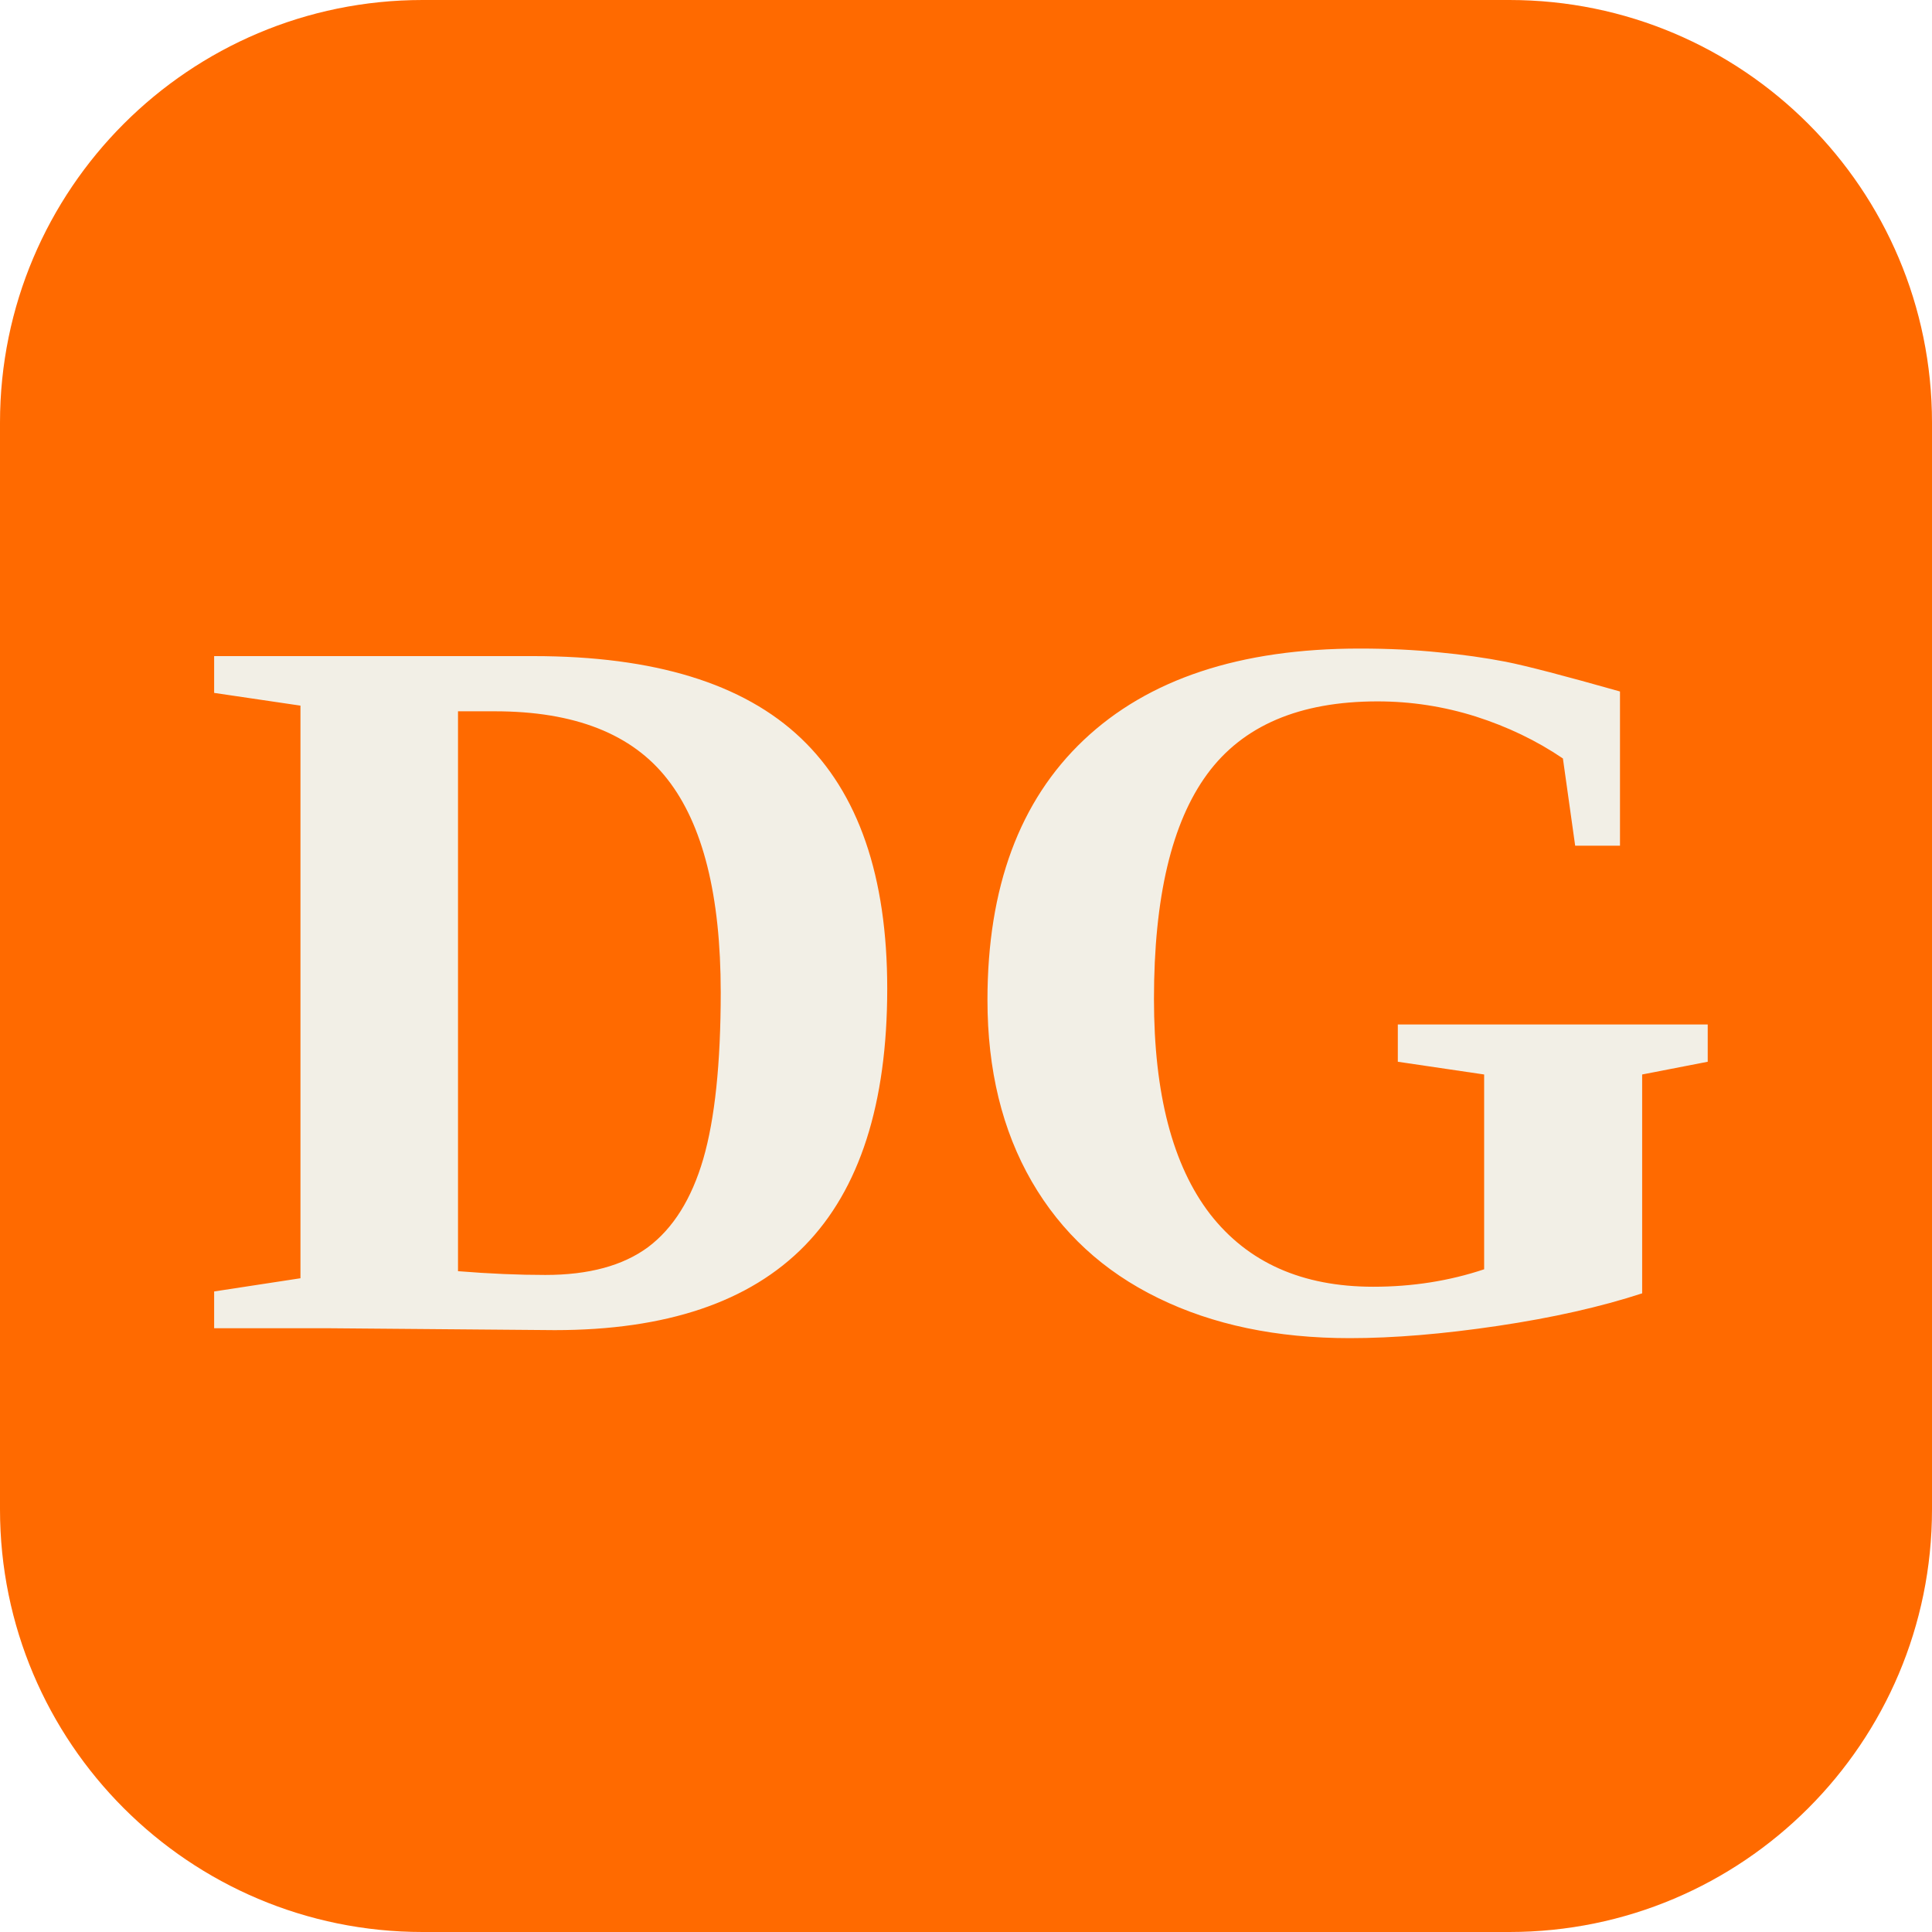
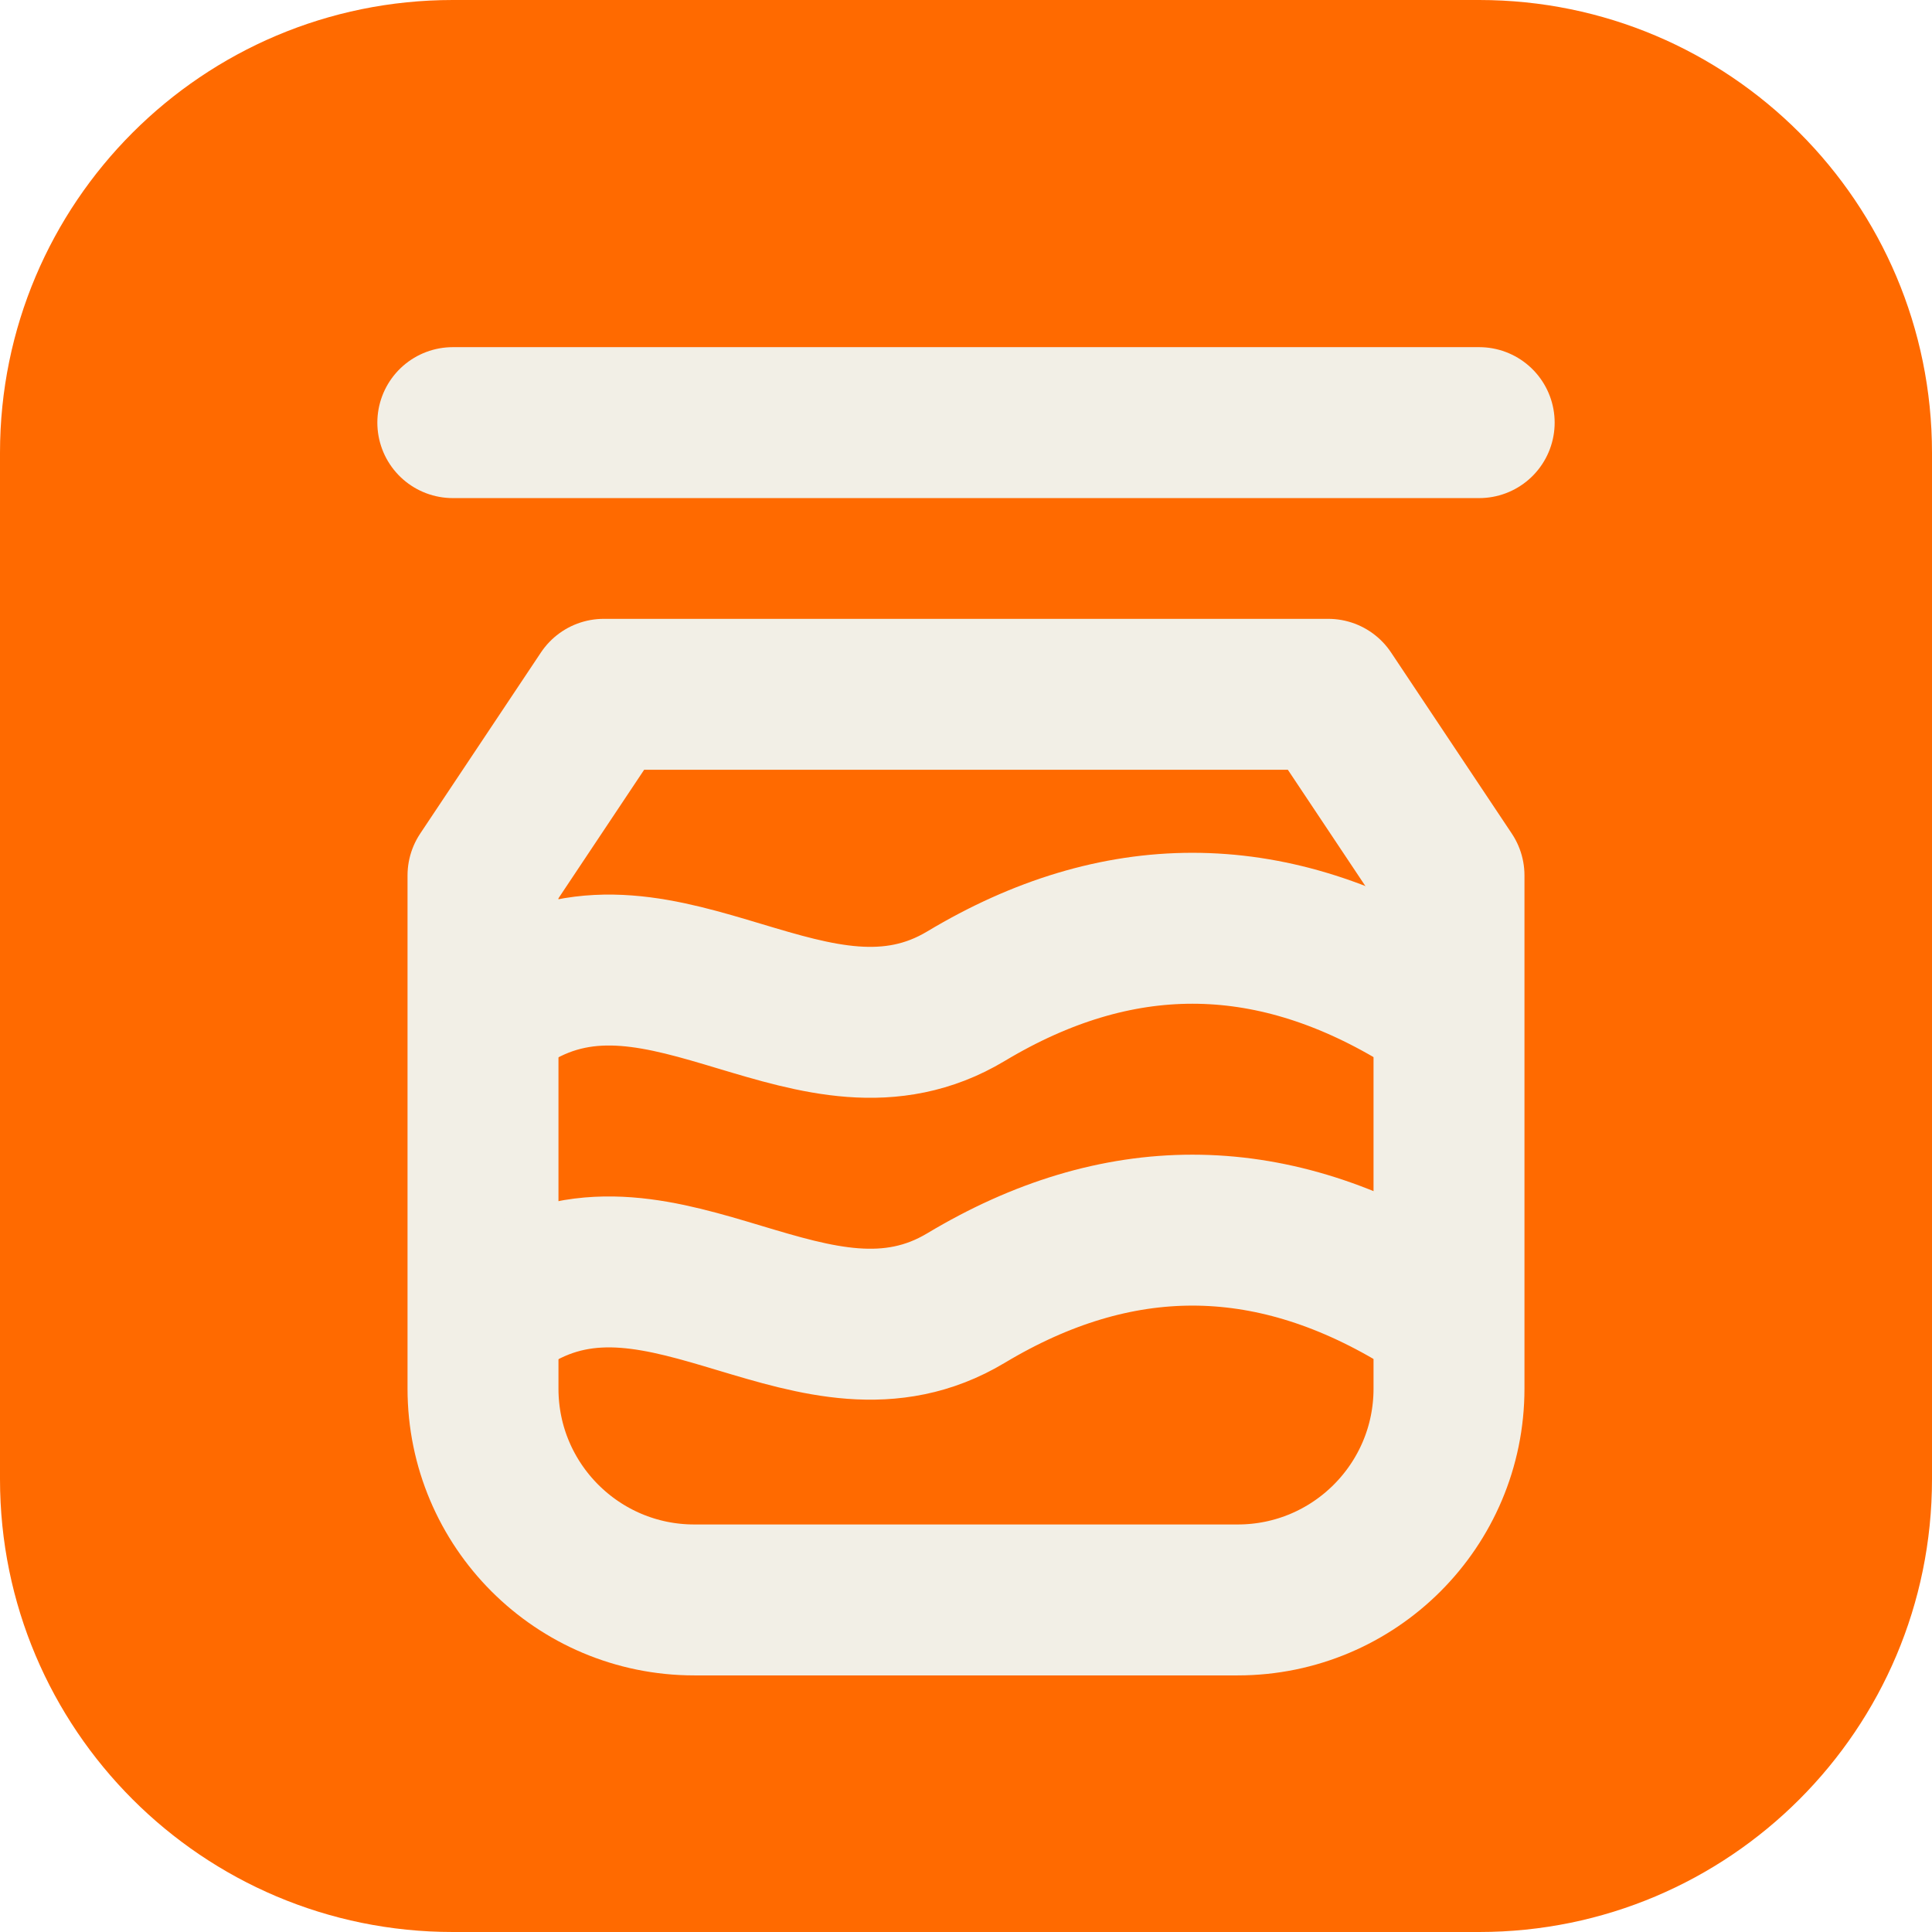
<svg xmlns="http://www.w3.org/2000/svg" viewBox="0 0 64 64" width="64" height="64">
-   <rect width="64" height="64" rx="14" fill="#FF6A00" />
-   <text x="32" y="44" text-anchor="middle" font-family="Baloo 2, Verdana, sans-serif" font-size="34" font-weight="800" fill="#F2EFE6">DG</text>
+   <rect width="64" height="64" rx="15" fill="#FF6A00" />
+   <g fill="none" stroke="#F2EFE6" stroke-width="5" stroke-linecap="round" stroke-linejoin="round">
+     <path d="M15 14h34" />
+     <path d="M20 23h24l4 6v17a7 7 0 0 1-7 7H23a7 7 0 0 1-7-7V29l4-6Z" />
+     <path d="M17 33c5-3 10 3 15 0s10-3 15 0M17 43c5-3 10 3 15 0s10-3 15 0" />
+   </g>
</svg>
